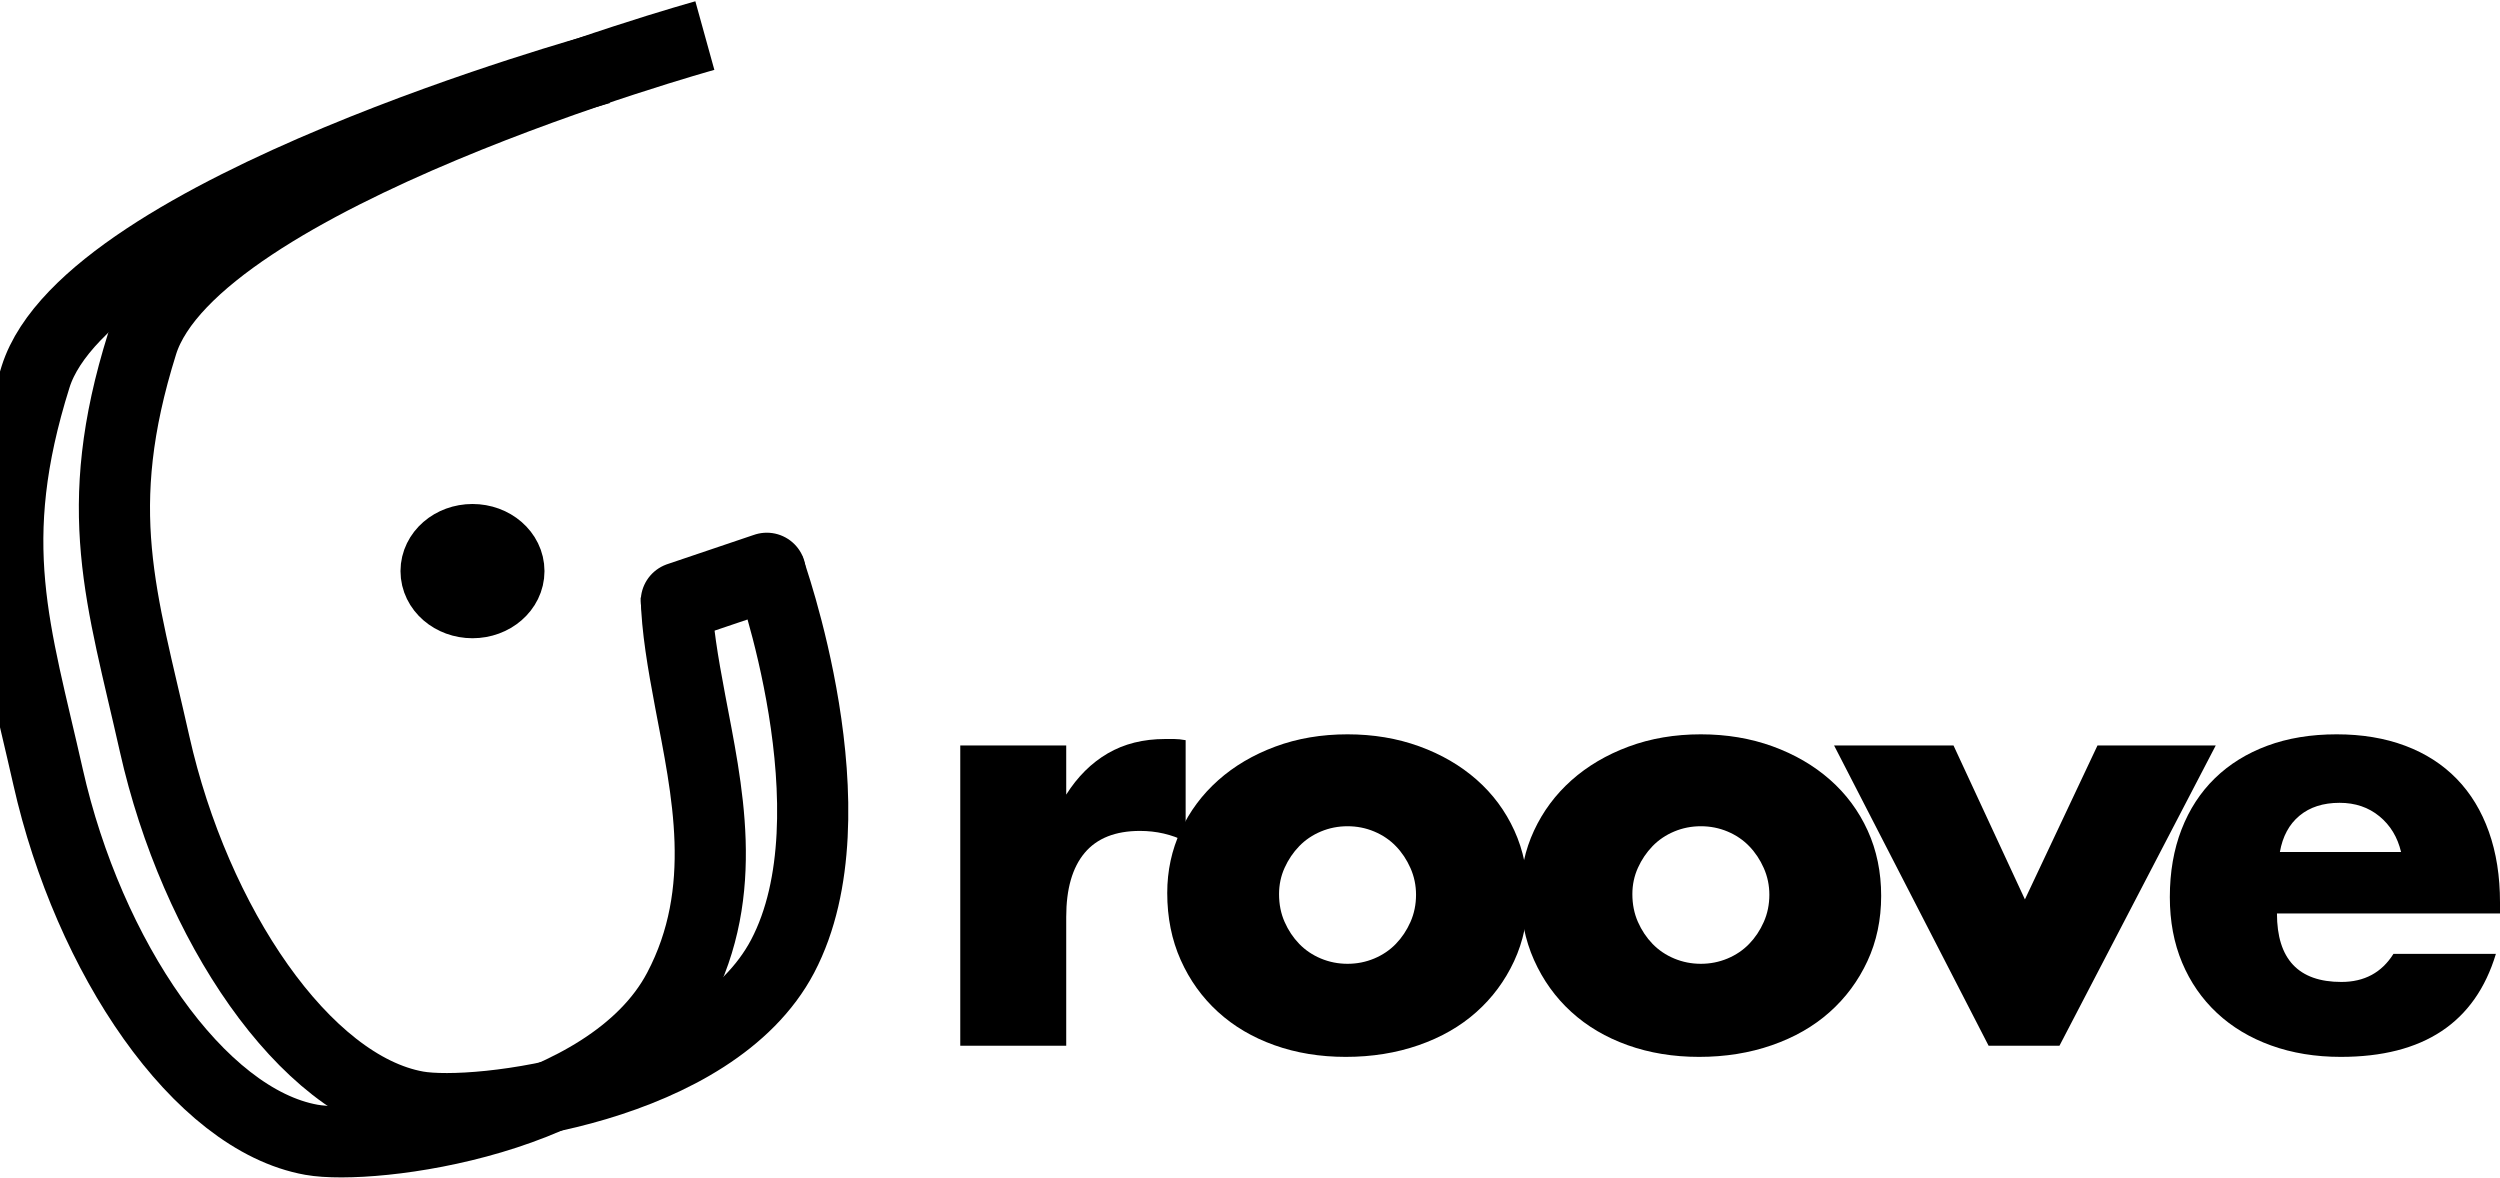
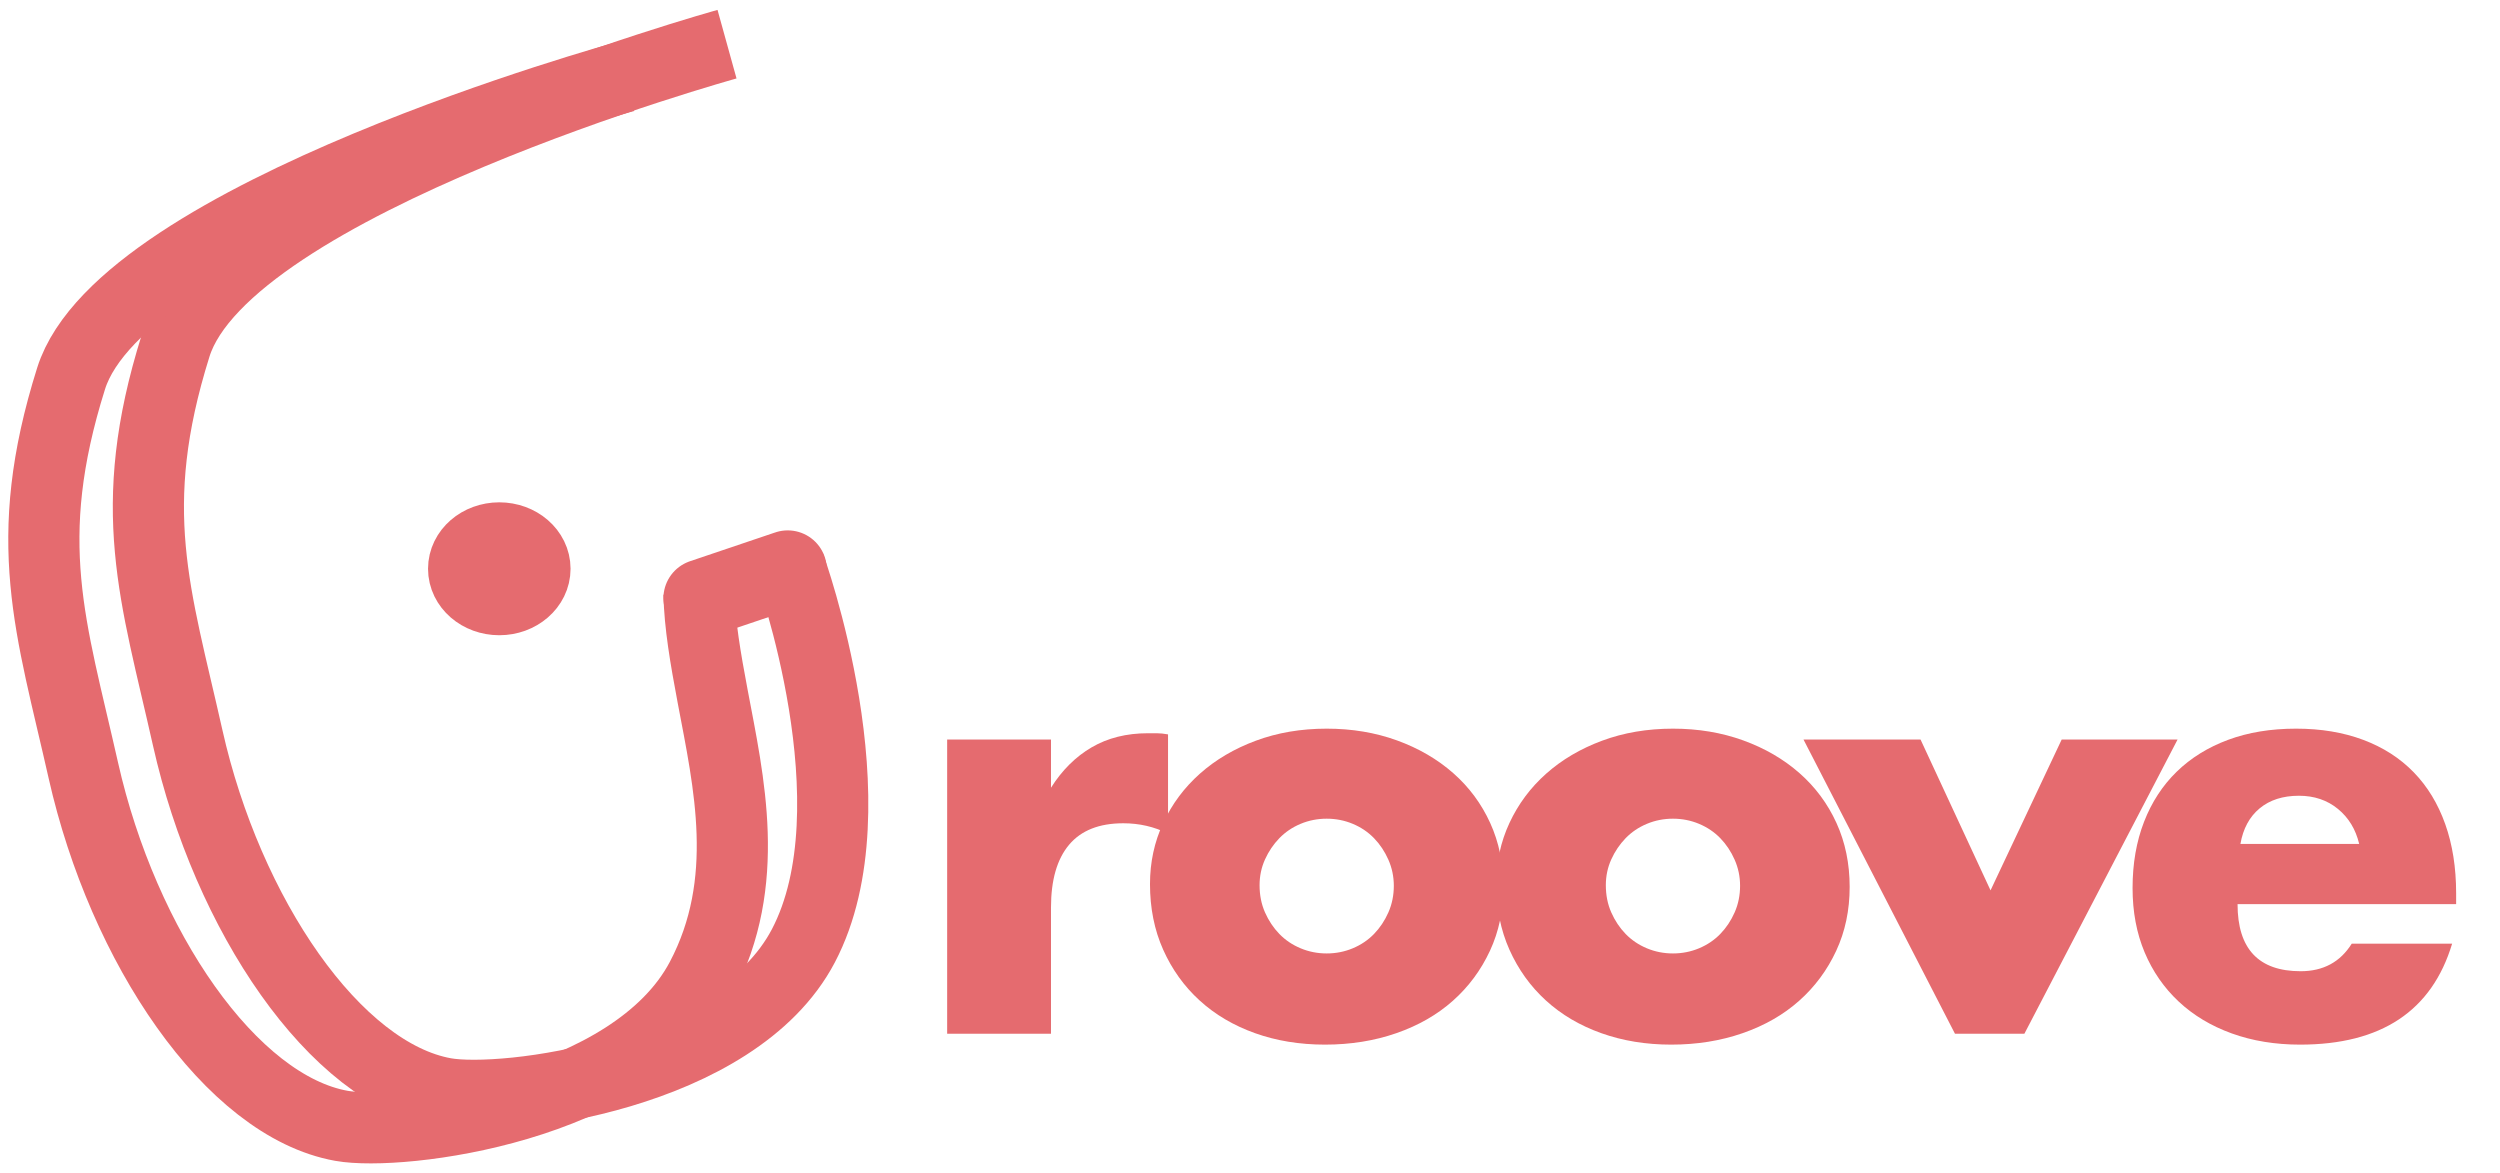
- <svg xmlns="http://www.w3.org/2000/svg" version="1.1" width="298.94" height="140.791" viewBox="0,0,298.94,140.791">
-   <g transform="translate(-90.06515,-109.6044)">
-     <g data-paper-data="{&quot;isPaintingLayer&quot;:true}" fill-rule="evenodd" stroke-linejoin="round" stroke-miterlimit="10" stroke-dasharray="" stroke-dashoffset="0" style="mix-blend-mode: normal">
-       <g>
-         <path d="M181.987,177.524c0,0 10.633,29.36 1.667,46.417c-8.304,15.797 -36.555,19.273 -43.731,17.985c-13.441,-2.414 -26.549,-21.871 -31.376,-43.386c-3.934,-17.536 -7.731,-27.92 -1.486,-47.846c6.245,-19.925 67.288,-36.835 67.288,-36.835" data-paper-data="{&quot;origPos&quot;:null}" fill="none" stroke="#000000" stroke-width="8.51" stroke-linecap="butt" />
-         <path d="M170.934,180.974c0.07,3.676 0.783,7.822 1.66,12.48c1.967,10.451 4.841,22.657 -1.385,34.456c-8.336,15.797 -36.696,19.274 -43.9,17.985c-13.493,-2.413 -26.652,-21.871 -31.497,-43.386c-3.95,-17.536 -7.761,-27.92 -1.492,-47.846c6.269,-19.925 67.548,-36.835 67.548,-36.835" data-paper-data="{&quot;origPos&quot;:null}" fill="none" stroke="#000000" stroke-width="8.51" stroke-linecap="butt" />
-         <path d="M142.21,177.896c0,-2.083 1.949,-3.771 4.353,-3.771c2.405,0 4.354,1.688 4.354,3.771c0,2.083 -1.949,3.771 -4.354,3.771c-2.404,0 -4.353,-1.688 -4.353,-3.771z" data-paper-data="{&quot;origPos&quot;:null}" fill="#000000" stroke="#000000" stroke-width="8.51" stroke-linecap="round" />
-         <path d="M171.353,181.489l10.402,-3.516" data-paper-data="{&quot;origPos&quot;:null}" fill="none" stroke="#000000" stroke-width="9.34" stroke-linecap="round" />
-         <g data-paper-data="{&quot;origPos&quot;:null}" fill="#000000" stroke="none" stroke-width="1" stroke-linecap="round">
-           <path d="M204.89,198.742h12.67v5.88c1.353,-2.146 3.01,-3.791 4.97,-4.935c1.96,-1.143 4.246,-1.715 6.86,-1.715c0.326,0 0.688,0 1.085,0c0.396,0 0.851,0.047 1.365,0.14v12.11c-1.68,-0.84 -3.5,-1.26 -5.46,-1.26c-2.94,0 -5.145,0.875 -6.615,2.625c-1.47,1.75 -2.205,4.305 -2.205,7.665v15.4h-12.67z" />
-           <path d="M243.009,216.522c0,1.214 0.221,2.322 0.665,3.325c0.443,1.004 1.026,1.879 1.75,2.625c0.723,0.747 1.586,1.33 2.59,1.75c1.003,0.42 2.065,0.63 3.185,0.63c1.12,0 2.181,-0.21 3.185,-0.63c1.003,-0.42 1.866,-1.003 2.59,-1.75c0.723,-0.746 1.306,-1.621 1.75,-2.625c0.443,-1.003 0.665,-2.088 0.665,-3.255c0,-1.12 -0.222,-2.181 -0.665,-3.185c-0.444,-1.003 -1.027,-1.878 -1.75,-2.625c-0.724,-0.746 -1.587,-1.33 -2.59,-1.75c-1.004,-0.42 -2.065,-0.63 -3.185,-0.63c-1.12,0 -2.182,0.21 -3.185,0.63c-1.004,0.42 -1.867,1.004 -2.59,1.75c-0.724,0.747 -1.307,1.61 -1.75,2.59c-0.444,0.98 -0.665,2.03 -0.665,3.15zM229.639,216.382c0,-2.66 0.536,-5.145 1.61,-7.455c1.073,-2.31 2.566,-4.316 4.48,-6.02c1.913,-1.703 4.188,-3.045 6.825,-4.025c2.636,-0.98 5.518,-1.47 8.645,-1.47c3.08,0 5.938,0.479 8.575,1.435c2.636,0.957 4.923,2.287 6.86,3.99c1.936,1.704 3.441,3.734 4.515,6.09c1.073,2.357 1.61,4.959 1.61,7.805c0,2.847 -0.549,5.449 -1.645,7.805c-1.097,2.357 -2.602,4.387 -4.515,6.09c-1.914,1.704 -4.212,3.022 -6.895,3.955c-2.684,0.934 -5.589,1.4 -8.715,1.4c-3.08,0 -5.927,-0.466 -8.54,-1.4c-2.614,-0.933 -4.865,-2.263 -6.755,-3.99c-1.89,-1.726 -3.372,-3.791 -4.445,-6.195c-1.074,-2.403 -1.61,-5.075 -1.61,-8.015z" />
-           <path d="M285.257,216.522c0,1.214 0.222,2.322 0.665,3.325c0.444,1.004 1.027,1.879 1.75,2.625c0.724,0.747 1.587,1.33 2.59,1.75c1.004,0.42 2.065,0.63 3.185,0.63c1.12,0 2.182,-0.21 3.185,-0.63c1.004,-0.42 1.867,-1.003 2.59,-1.75c0.724,-0.746 1.307,-1.621 1.75,-2.625c0.444,-1.003 0.665,-2.088 0.665,-3.255c0,-1.12 -0.221,-2.181 -0.665,-3.185c-0.443,-1.003 -1.026,-1.878 -1.75,-2.625c-0.723,-0.746 -1.586,-1.33 -2.59,-1.75c-1.003,-0.42 -2.065,-0.63 -3.185,-0.63c-1.12,0 -2.181,0.21 -3.185,0.63c-1.003,0.42 -1.866,1.004 -2.59,1.75c-0.723,0.747 -1.306,1.61 -1.75,2.59c-0.443,0.98 -0.665,2.03 -0.665,3.15zM271.887,216.382c0,-2.66 0.537,-5.145 1.61,-7.455c1.074,-2.31 2.567,-4.316 4.48,-6.02c1.914,-1.703 4.189,-3.045 6.825,-4.025c2.637,-0.98 5.519,-1.47 8.645,-1.47c3.08,0 5.939,0.479 8.575,1.435c2.637,0.957 4.924,2.287 6.86,3.99c1.937,1.704 3.442,3.734 4.515,6.09c1.074,2.357 1.61,4.959 1.61,7.805c0,2.847 -0.548,5.449 -1.645,7.805c-1.096,2.357 -2.601,4.387 -4.515,6.09c-1.913,1.704 -4.211,3.022 -6.895,3.955c-2.683,0.934 -5.588,1.4 -8.715,1.4c-3.08,0 -5.926,-0.466 -8.54,-1.4c-2.613,-0.933 -4.865,-2.263 -6.755,-3.99c-1.89,-1.726 -3.371,-3.791 -4.445,-6.195c-1.073,-2.403 -1.61,-5.075 -1.61,-8.015z" />
-           <path d="M323.656,198.742l8.54,18.41l8.68,-18.41h14.14l-18.69,35.91h-8.47l-18.48,-35.91z" />
-           <path d="M377.175,211.482c-0.42,-1.773 -1.283,-3.196 -2.59,-4.27c-1.307,-1.073 -2.893,-1.61 -4.76,-1.61c-1.96,0 -3.558,0.514 -4.795,1.54c-1.237,1.027 -2.018,2.474 -2.345,4.34zM362.335,218.832c0,5.46 2.567,8.19 7.7,8.19c2.753,0 4.83,-1.12 6.23,-3.36h12.25c-2.473,8.214 -8.657,12.32 -18.55,12.32c-3.033,0 -5.81,-0.455 -8.33,-1.365c-2.52,-0.91 -4.678,-2.205 -6.475,-3.885c-1.797,-1.68 -3.185,-3.686 -4.165,-6.02c-0.98,-2.333 -1.47,-4.946 -1.47,-7.84c0,-2.986 0.467,-5.681 1.4,-8.085c0.933,-2.403 2.263,-4.445 3.99,-6.125c1.727,-1.68 3.815,-2.975 6.265,-3.885c2.45,-0.91 5.215,-1.365 8.295,-1.365c3.033,0 5.763,0.455 8.19,1.365c2.427,0.91 4.48,2.229 6.16,3.955c1.68,1.727 2.963,3.839 3.85,6.335c0.887,2.497 1.33,5.309 1.33,8.435v1.33z" />
+ <svg xmlns="http://www.w3.org/2000/svg" viewBox="0 0 497 233" width="497" height="233">
+   <g transform="matrix(1.629344, 0, 0, 1.628578, -139.5426, -176.644)" id="g26" style="stroke-width: 1.02;">
+     <g data-paper-data="{&quot;isPaintingLayer&quot;:true}" stroke-miterlimit="10" style="mix-blend-mode:normal;fill-rule:evenodd;stroke-width:1.041;stroke-linejoin:round;stroke-miterlimit:10;stroke-dasharray:none;stroke-dashoffset:0" id="g24">
+       <g id="g22" style="stroke-width:1.02">
+         <path d="m 181.987,177.524 c 0,0 10.633,29.36 1.667,46.417 -8.304,15.797 -36.555,19.273 -43.731,17.985 -13.441,-2.414 -26.549,-21.871 -31.376,-43.386 -3.934,-17.536 -7.731,-27.92 -1.486,-47.846 6.245,-19.925 67.288,-36.835 67.288,-36.835" data-paper-data="{&quot;origPos&quot;:null}" id="path2" style="stroke-width: 8.682; stroke-linecap: butt; fill: none; stroke: rgb(229, 107, 111);" />
+         <path d="m 170.934,180.974 c 0.07,3.676 0.783,7.822 1.66,12.48 1.967,10.451 4.841,22.657 -1.385,34.456 -8.336,15.797 -36.696,19.274 -43.9,17.985 -13.493,-2.413 -26.652,-21.871 -31.497,-43.386 -3.95,-17.536 -7.761,-27.92 -1.492,-47.846 6.269,-19.925 67.548,-36.835 67.548,-36.835" data-paper-data="{&quot;origPos&quot;:null}" id="path4" style="stroke-width: 8.682; stroke-linecap: butt; fill: none; stroke: rgb(229, 107, 111);" />
+         <path d="m 142.21,177.896 c 0,-2.083 1.949,-3.771 4.353,-3.771 2.405,0 4.354,1.688 4.354,3.771 0,2.083 -1.949,3.771 -4.354,3.771 -2.404,0 -4.353,-1.688 -4.353,-3.771 z" data-paper-data="{&quot;origPos&quot;:null}" id="path6" style="stroke-width: 8.682; stroke-linecap: round; fill: rgb(229, 107, 111); stroke: rgb(229, 107, 111);" />
+         <path d="m 171.353,181.489 10.402,-3.516" data-paper-data="{&quot;origPos&quot;:null}" id="path8" style="stroke-width: 9.528; stroke-linecap: round; fill: rgb(229, 107, 111); stroke: rgb(229, 107, 111);" />
+         <g data-paper-data="{&quot;origPos&quot;:null}" id="g20" style="fill:#000000;stroke:none;stroke-width:1.02;stroke-linecap:round" transform="matrix(1, 0, 0, 1, -3.682464, 0)">
+           <path d="m 204.89,198.742 h 12.67 v 5.88 c 1.353,-2.146 3.01,-3.791 4.97,-4.935 1.96,-1.143 4.246,-1.715 6.86,-1.715 0.326,0 0.688,0 1.085,0 0.396,0 0.851,0.047 1.365,0.14 v 12.11 c -1.68,-0.84 -3.5,-1.26 -5.46,-1.26 -2.94,0 -5.145,0.875 -6.615,2.625 -1.47,1.75 -2.205,4.305 -2.205,7.665 v 15.4 h -12.67 z" id="path10" style="stroke-width: 1.02; fill: rgb(229, 107, 111);" />
+           <path d="m 243.009,216.522 c 0,1.214 0.221,2.322 0.665,3.325 0.443,1.004 1.026,1.879 1.75,2.625 0.723,0.747 1.586,1.33 2.59,1.75 1.003,0.42 2.065,0.63 3.185,0.63 1.12,0 2.181,-0.21 3.185,-0.63 1.003,-0.42 1.866,-1.003 2.59,-1.75 0.723,-0.746 1.306,-1.621 1.75,-2.625 0.443,-1.003 0.665,-2.088 0.665,-3.255 0,-1.12 -0.222,-2.181 -0.665,-3.185 -0.444,-1.003 -1.027,-1.878 -1.75,-2.625 -0.724,-0.746 -1.587,-1.33 -2.59,-1.75 -1.004,-0.42 -2.065,-0.63 -3.185,-0.63 -1.12,0 -2.182,0.21 -3.185,0.63 -1.004,0.42 -1.867,1.004 -2.59,1.75 -0.724,0.747 -1.307,1.61 -1.75,2.59 -0.444,0.98 -0.665,2.03 -0.665,3.15 z m -13.37,-0.14 c 0,-2.66 0.536,-5.145 1.61,-7.455 1.073,-2.31 2.566,-4.316 4.48,-6.02 1.913,-1.703 4.188,-3.045 6.825,-4.025 2.636,-0.98 5.518,-1.47 8.645,-1.47 3.08,0 5.938,0.479 8.575,1.435 2.636,0.957 4.923,2.287 6.86,3.99 1.936,1.704 3.441,3.734 4.515,6.09 1.073,2.357 1.61,4.959 1.61,7.805 0,2.847 -0.549,5.449 -1.645,7.805 -1.097,2.357 -2.602,4.387 -4.515,6.09 -1.914,1.704 -4.212,3.022 -6.895,3.955 -2.684,0.934 -5.589,1.4 -8.715,1.4 -3.08,0 -5.927,-0.466 -8.54,-1.4 -2.614,-0.933 -4.865,-2.263 -6.755,-3.99 -1.89,-1.726 -3.372,-3.791 -4.445,-6.195 -1.074,-2.403 -1.61,-5.075 -1.61,-8.015 z" id="path12" style="stroke-width: 1.02; fill: rgb(229, 107, 111);" />
+           <path d="m 285.257,216.522 c 0,1.214 0.222,2.322 0.665,3.325 0.444,1.004 1.027,1.879 1.75,2.625 0.724,0.747 1.587,1.33 2.59,1.75 1.004,0.42 2.065,0.63 3.185,0.63 1.12,0 2.182,-0.21 3.185,-0.63 1.004,-0.42 1.867,-1.003 2.59,-1.75 0.724,-0.746 1.307,-1.621 1.75,-2.625 0.444,-1.003 0.665,-2.088 0.665,-3.255 0,-1.12 -0.221,-2.181 -0.665,-3.185 -0.443,-1.003 -1.026,-1.878 -1.75,-2.625 -0.723,-0.746 -1.586,-1.33 -2.59,-1.75 -1.003,-0.42 -2.065,-0.63 -3.185,-0.63 -1.12,0 -2.181,0.21 -3.185,0.63 -1.003,0.42 -1.866,1.004 -2.59,1.75 -0.723,0.747 -1.306,1.61 -1.75,2.59 -0.443,0.98 -0.665,2.03 -0.665,3.15 z m -13.37,-0.14 c 0,-2.66 0.537,-5.145 1.61,-7.455 1.074,-2.31 2.567,-4.316 4.48,-6.02 1.914,-1.703 4.189,-3.045 6.825,-4.025 2.637,-0.98 5.519,-1.47 8.645,-1.47 3.08,0 5.939,0.479 8.575,1.435 2.637,0.957 4.924,2.287 6.86,3.99 1.937,1.704 3.442,3.734 4.515,6.09 1.074,2.357 1.61,4.959 1.61,7.805 0,2.847 -0.548,5.449 -1.645,7.805 -1.096,2.357 -2.601,4.387 -4.515,6.09 -1.913,1.704 -4.211,3.022 -6.895,3.955 -2.683,0.934 -5.588,1.4 -8.715,1.4 -3.08,0 -5.926,-0.466 -8.54,-1.4 -2.613,-0.933 -4.865,-2.263 -6.755,-3.99 -1.89,-1.726 -3.371,-3.791 -4.445,-6.195 -1.073,-2.403 -1.61,-5.075 -1.61,-8.015 z" id="path14" style="stroke-width: 1.02; fill: rgb(229, 107, 111);" />
+           <path d="m 323.656,198.742 8.54,18.41 8.68,-18.41 h 14.14 l -18.69,35.91 h -8.47 l -18.48,-35.91 z" id="path16" style="stroke-width: 1.02; fill: rgb(229, 107, 111);" />
+           <path d="m 377.175,211.482 c -0.42,-1.773 -1.283,-3.196 -2.59,-4.27 -1.307,-1.073 -2.893,-1.61 -4.76,-1.61 -1.96,0 -3.558,0.514 -4.795,1.54 -1.237,1.027 -2.018,2.474 -2.345,4.34 z m -14.84,7.35 c 0,5.46 2.567,8.19 7.7,8.19 2.753,0 4.83,-1.12 6.23,-3.36 h 12.25 c -2.473,8.214 -8.657,12.32 -18.55,12.32 -3.033,0 -5.81,-0.455 -8.33,-1.365 -2.52,-0.91 -4.678,-2.205 -6.475,-3.885 -1.797,-1.68 -3.185,-3.686 -4.165,-6.02 -0.98,-2.333 -1.47,-4.946 -1.47,-7.84 0,-2.986 0.467,-5.681 1.4,-8.085 0.933,-2.403 2.263,-4.445 3.99,-6.125 1.727,-1.68 3.815,-2.975 6.265,-3.885 2.45,-0.91 5.215,-1.365 8.295,-1.365 3.033,0 5.763,0.455 8.19,1.365 2.427,0.91 4.48,2.229 6.16,3.955 1.68,1.727 2.963,3.839 3.85,6.335 0.887,2.497 1.33,5.309 1.33,8.435 v 1.33 z" id="path18" style="stroke-width: 1.02; fill: rgb(229, 107, 111);" />
        </g>
      </g>
    </g>
  </g>
</svg>
